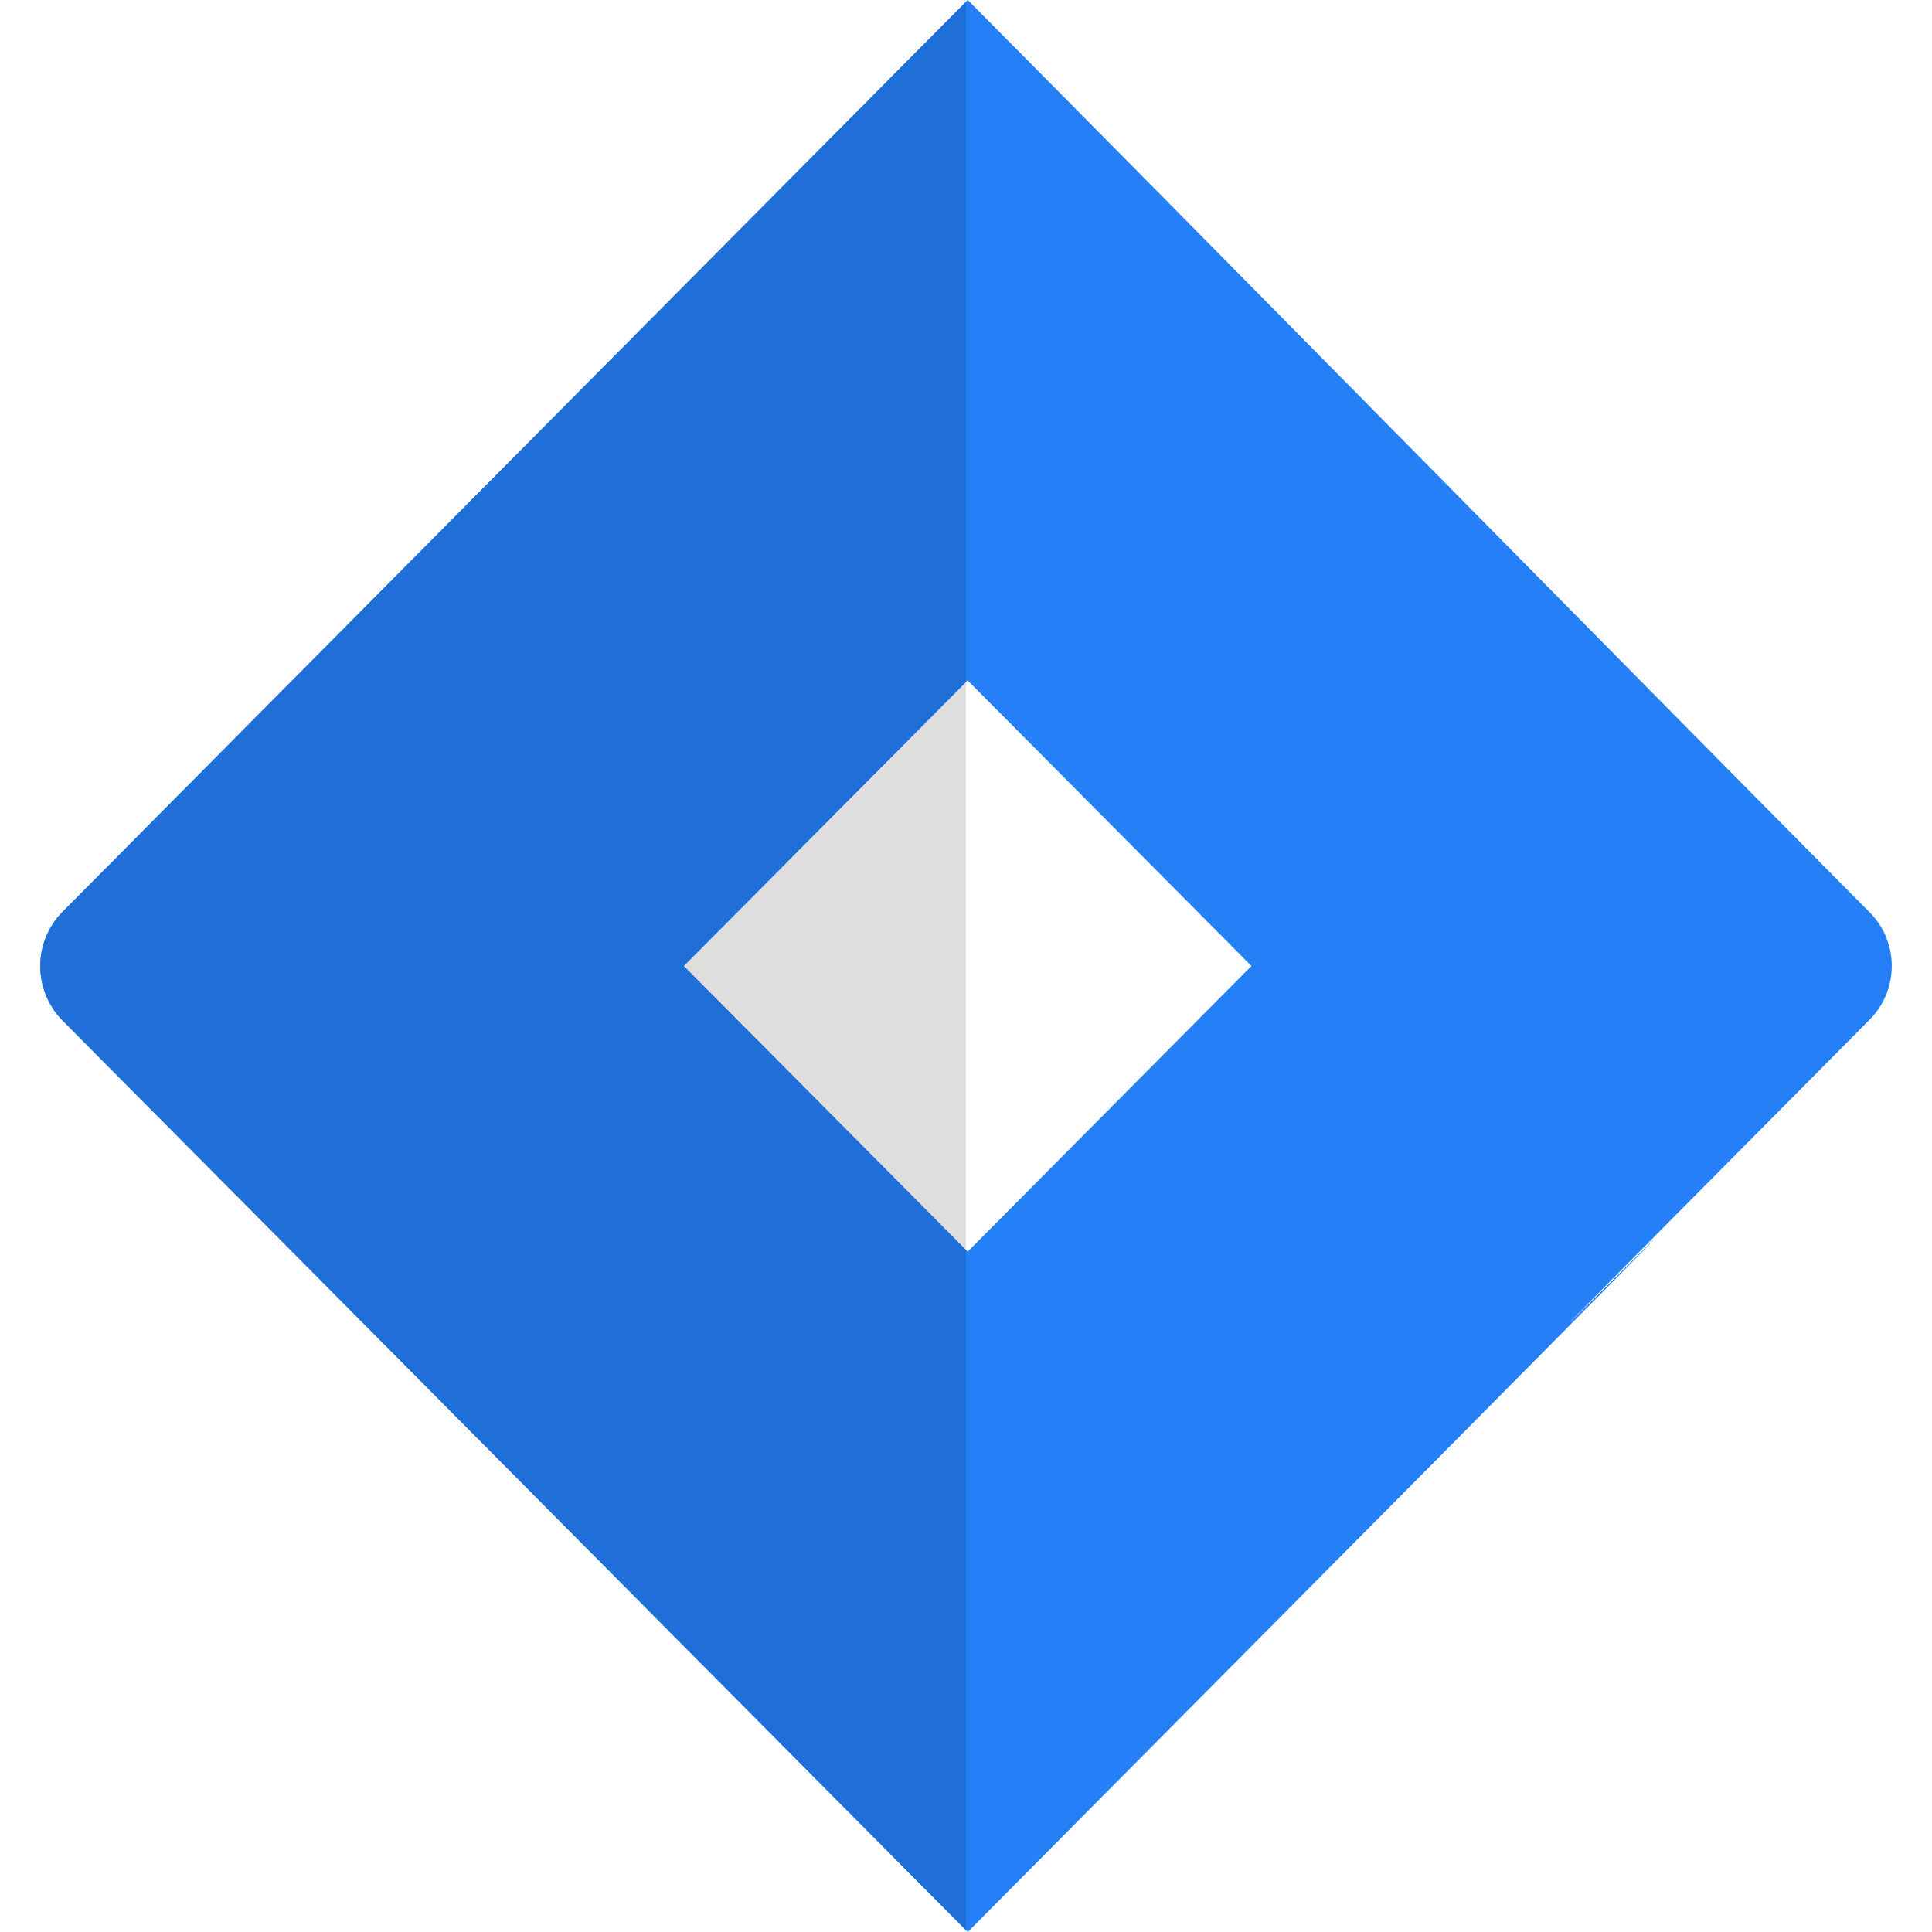
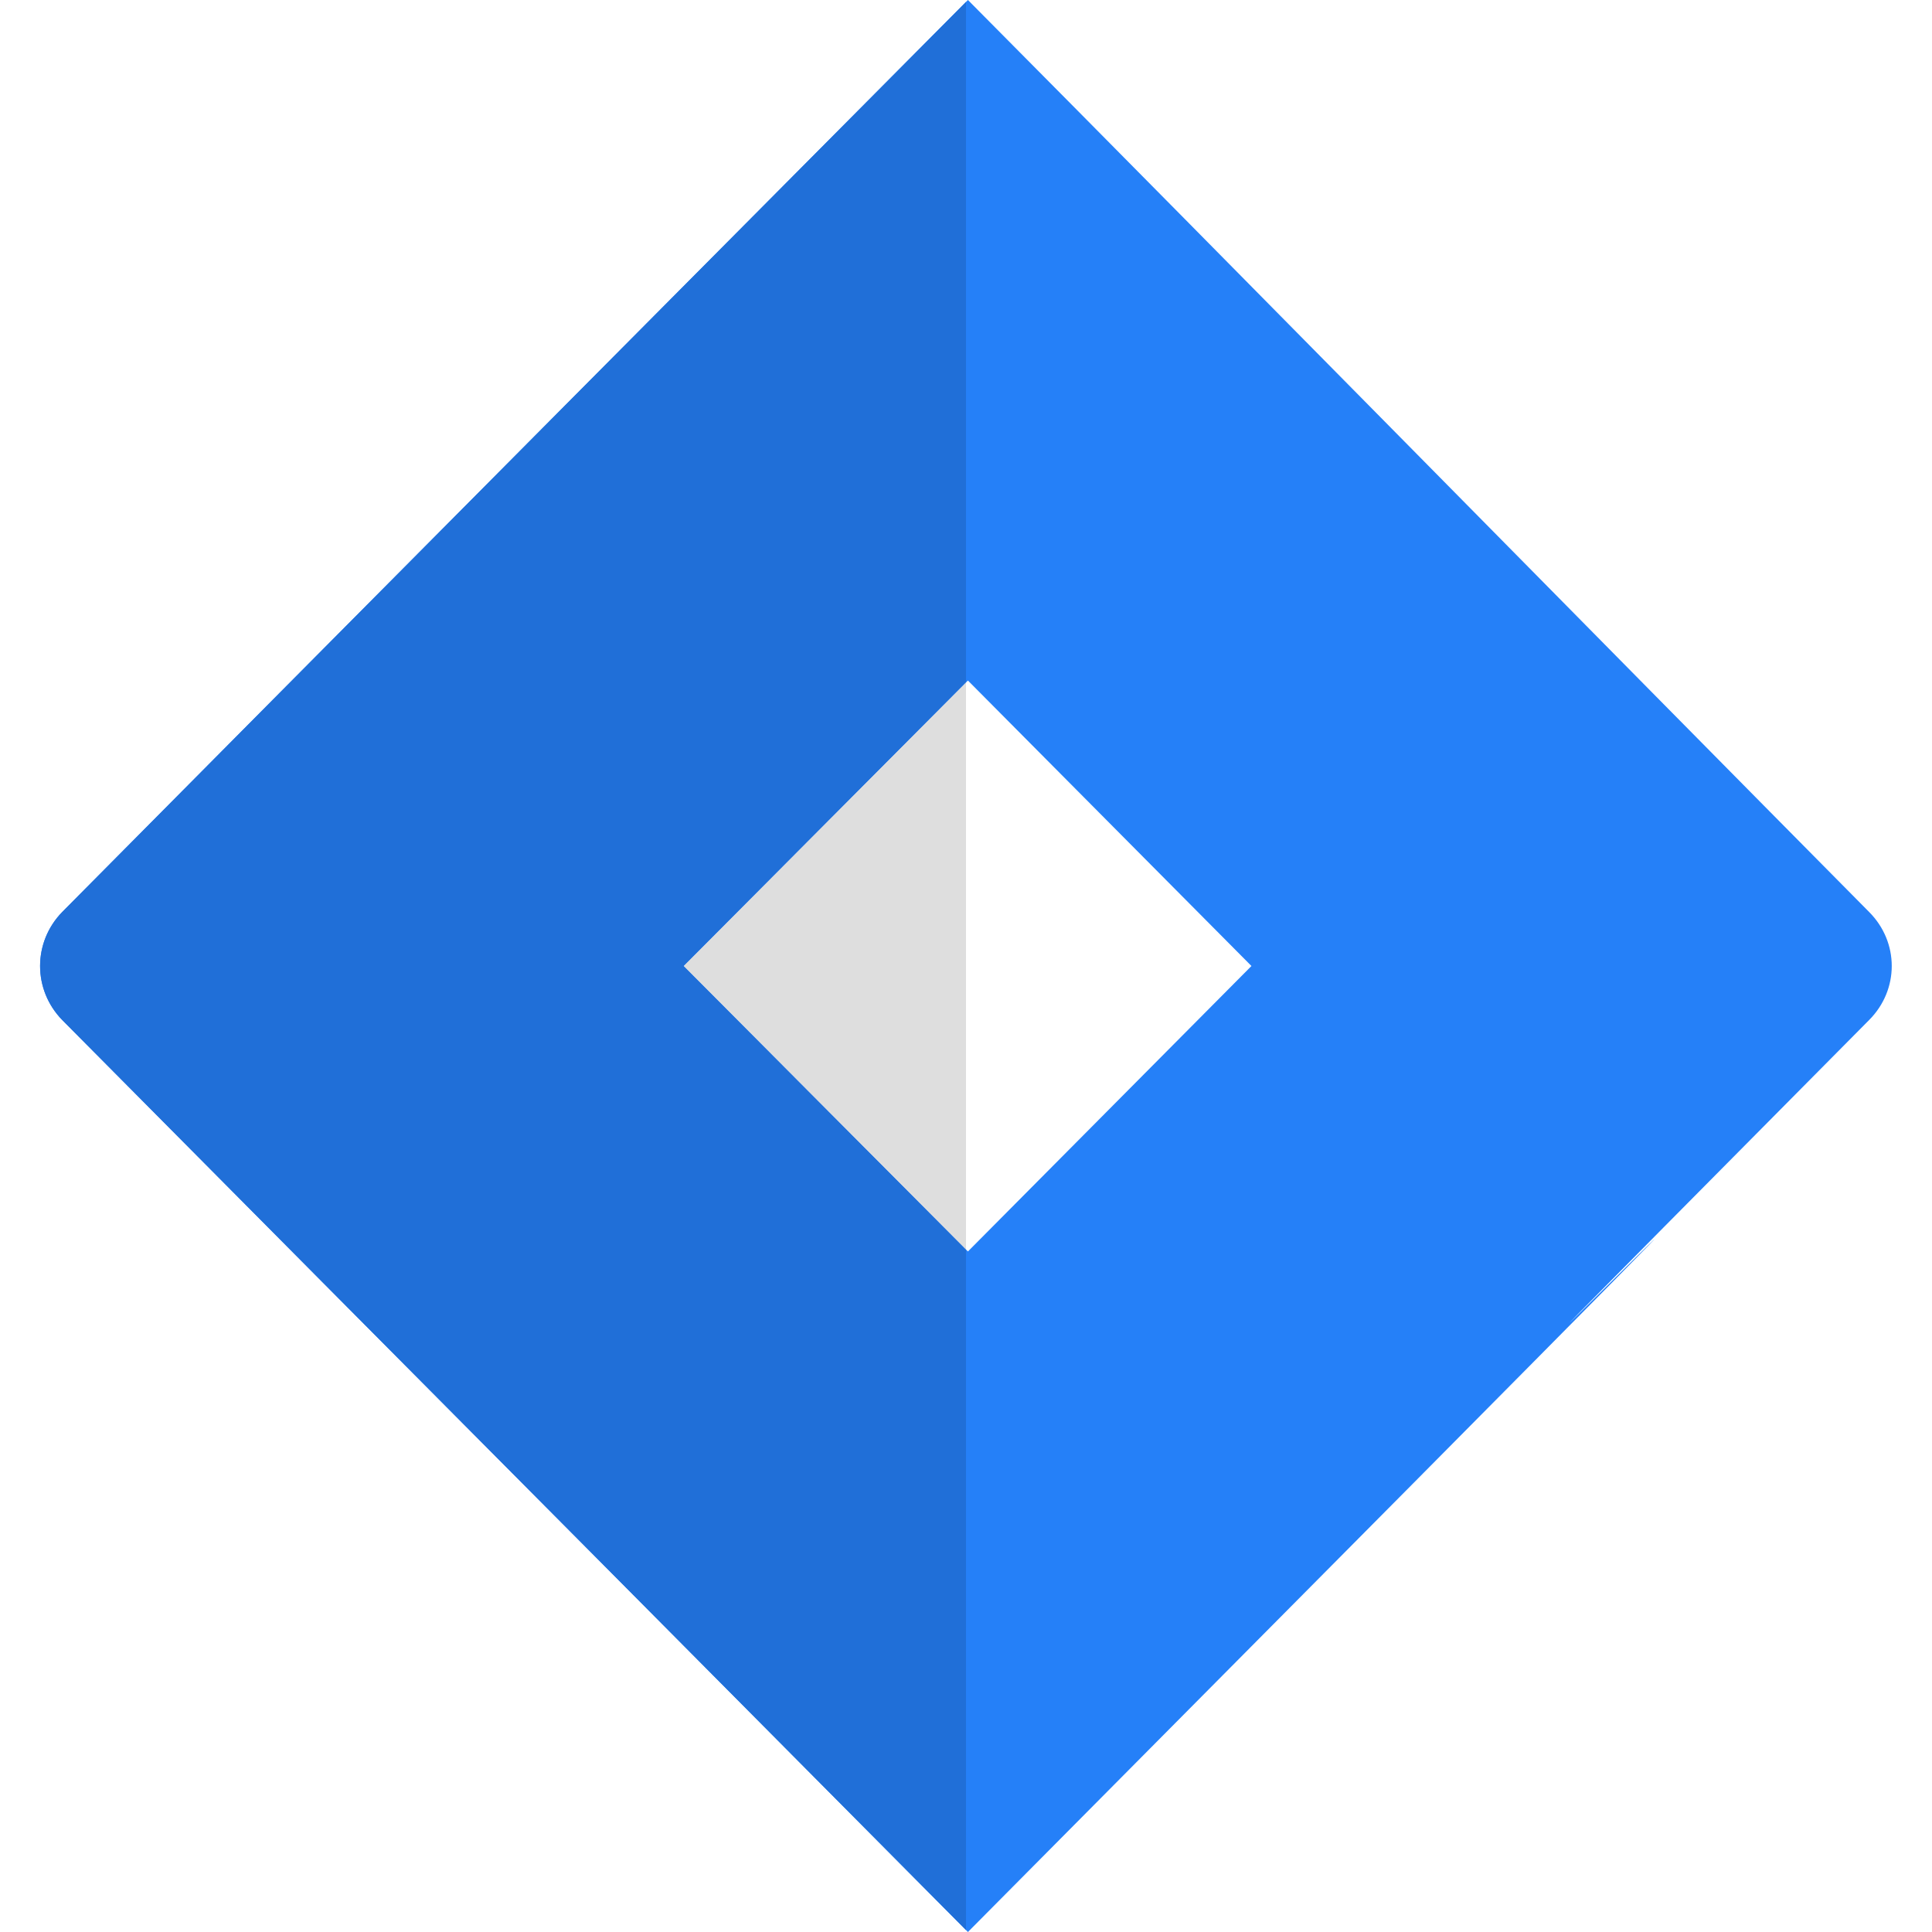
- <svg xmlns="http://www.w3.org/2000/svg" enable-background="new 0 0 24 24" viewBox="0 0 24 24">
-   <path fill="#2580F8" d="M0.775,12.675C6.933,18.877,3.641,15.558,12.022,24c9.813-9.882,8.907-8.984,8.002-8.088c-0.718,0.711-1.434,1.423,3.198-3.242c0.371-0.37,0.371-0.97,0-1.341v0.001C19.841,7.922,15.364,3.366,12.022,0C4.346,7.73,0.775,11.33,0.775,11.33C0.408,11.7,0.408,12.3,0.775,12.675L0.775,12.675z M12.02,8.452L15.546,12l-3.525,3.548L8.495,12L12.02,8.452L12.02,8.452z" />
-   <polygon fill="#DEDEDE" points="12 8.473 8.495 12 12 15.527 12 8.473" />
-   <path fill="#206FD8" d="M12,0.022C4.339,7.737,0.775,11.33,0.775,11.33c-0.366,0.37-0.366,0.97,0,1.345C6.928,18.872,3.646,15.564,12,23.978v-8.451L8.495,12L12,8.473V0.022L12,0.022z" />
+ <svg xmlns="http://www.w3.org/2000/svg" width="px" height="px" viewBox="0 0 12 12" version="1.1">
+   <g id="surface1">
+     <path style=" stroke:none;fill-rule:nonzero;fill:rgb(14.51%,50.196%,97.255%);fill-opacity:1;" d="M 0.387 6.336 C 3.465 9.438 1.82 7.777 6.012 12 C 10.918 7.059 10.465 7.508 10.012 7.957 C 9.652 8.312 9.297 8.668 11.609 6.336 C 11.797 6.148 11.797 5.852 11.609 5.664 C 9.922 3.961 7.684 1.684 6.012 0 C 2.172 3.863 0.387 5.664 0.387 5.664 C 0.203 5.852 0.203 6.148 0.387 6.336 Z M 6.012 4.227 L 7.773 6 L 6.012 7.773 L 4.246 6 Z M 6.012 4.227 " />
+     <path style=" stroke:none;fill-rule:nonzero;fill:rgb(87.059%,87.059%,87.059%);fill-opacity:1;" d="M 6 4.238 L 4.246 6 L 6 7.762 Z M 6 4.238 " />
+     <path style=" stroke:none;fill-rule:nonzero;fill:rgb(12.549%,43.529%,84.706%);fill-opacity:1;" d="M 6 0.012 C 2.168 3.867 0.387 5.664 0.387 5.664 C 0.203 5.852 0.203 6.148 0.387 6.336 C 3.465 9.438 1.824 7.781 6 11.988 L 6 7.762 L 4.246 6 L 6 4.238 Z M 6 0.012 " />
+   </g>
</svg>
